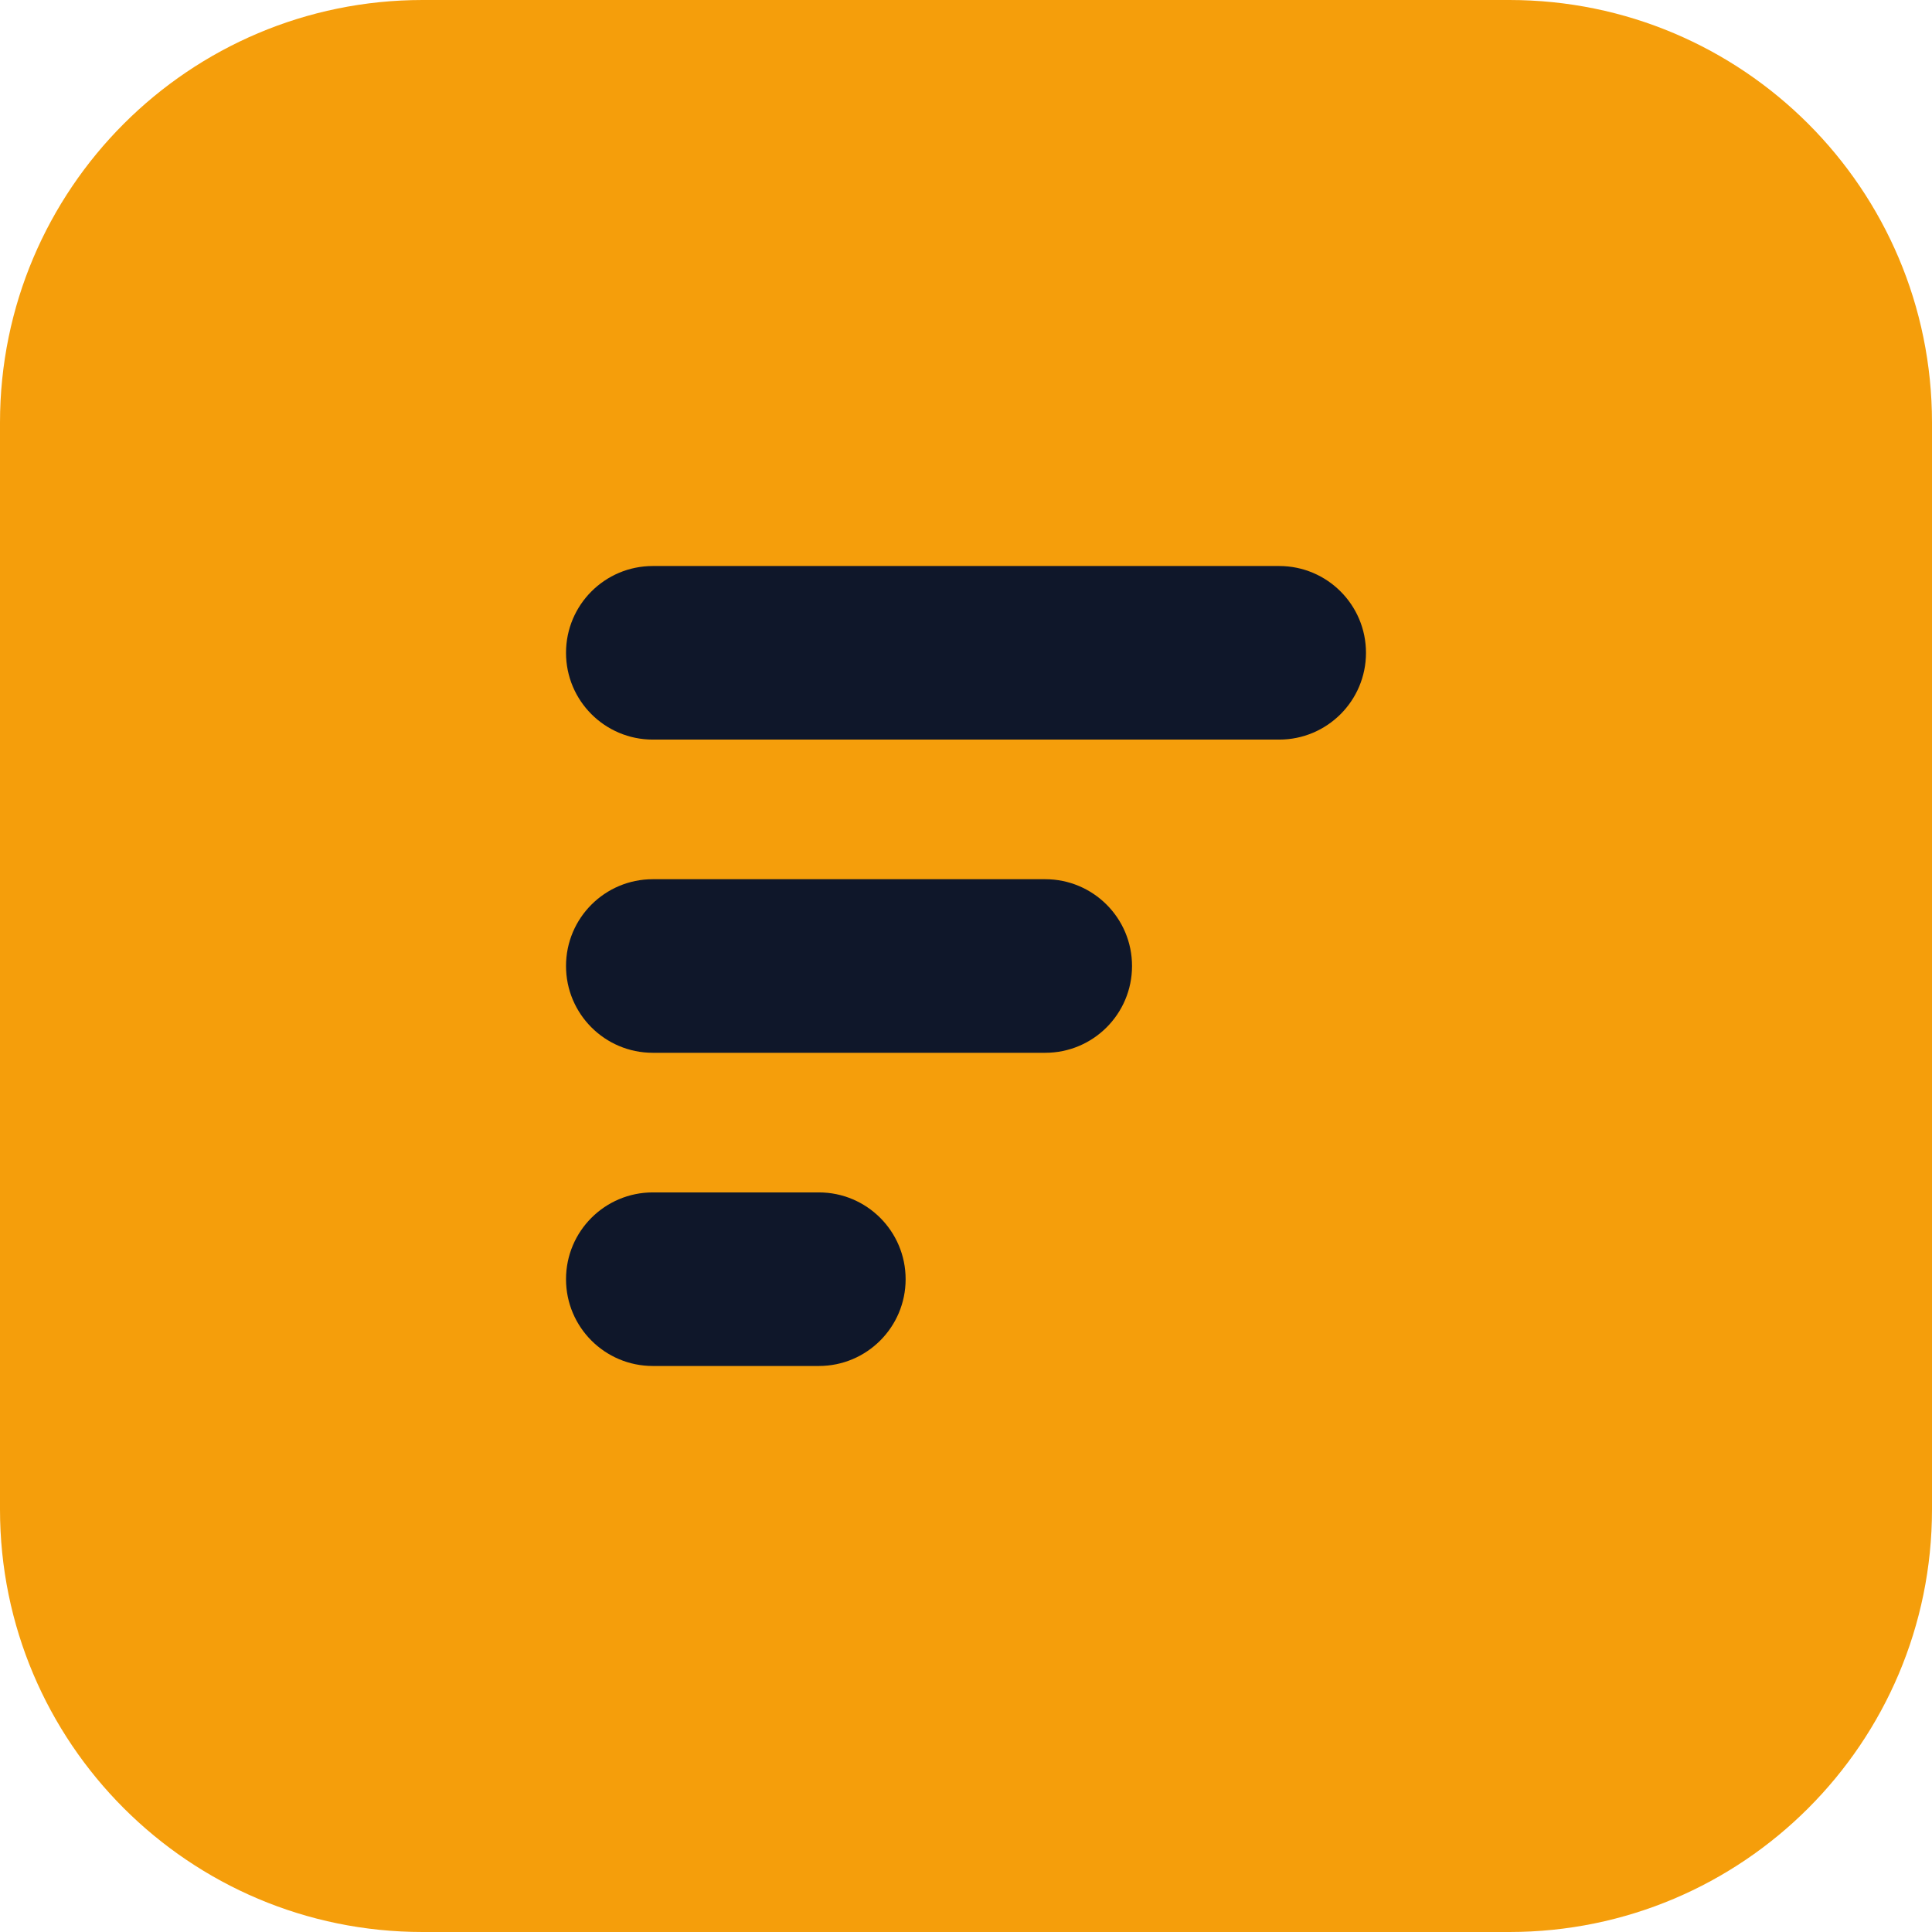
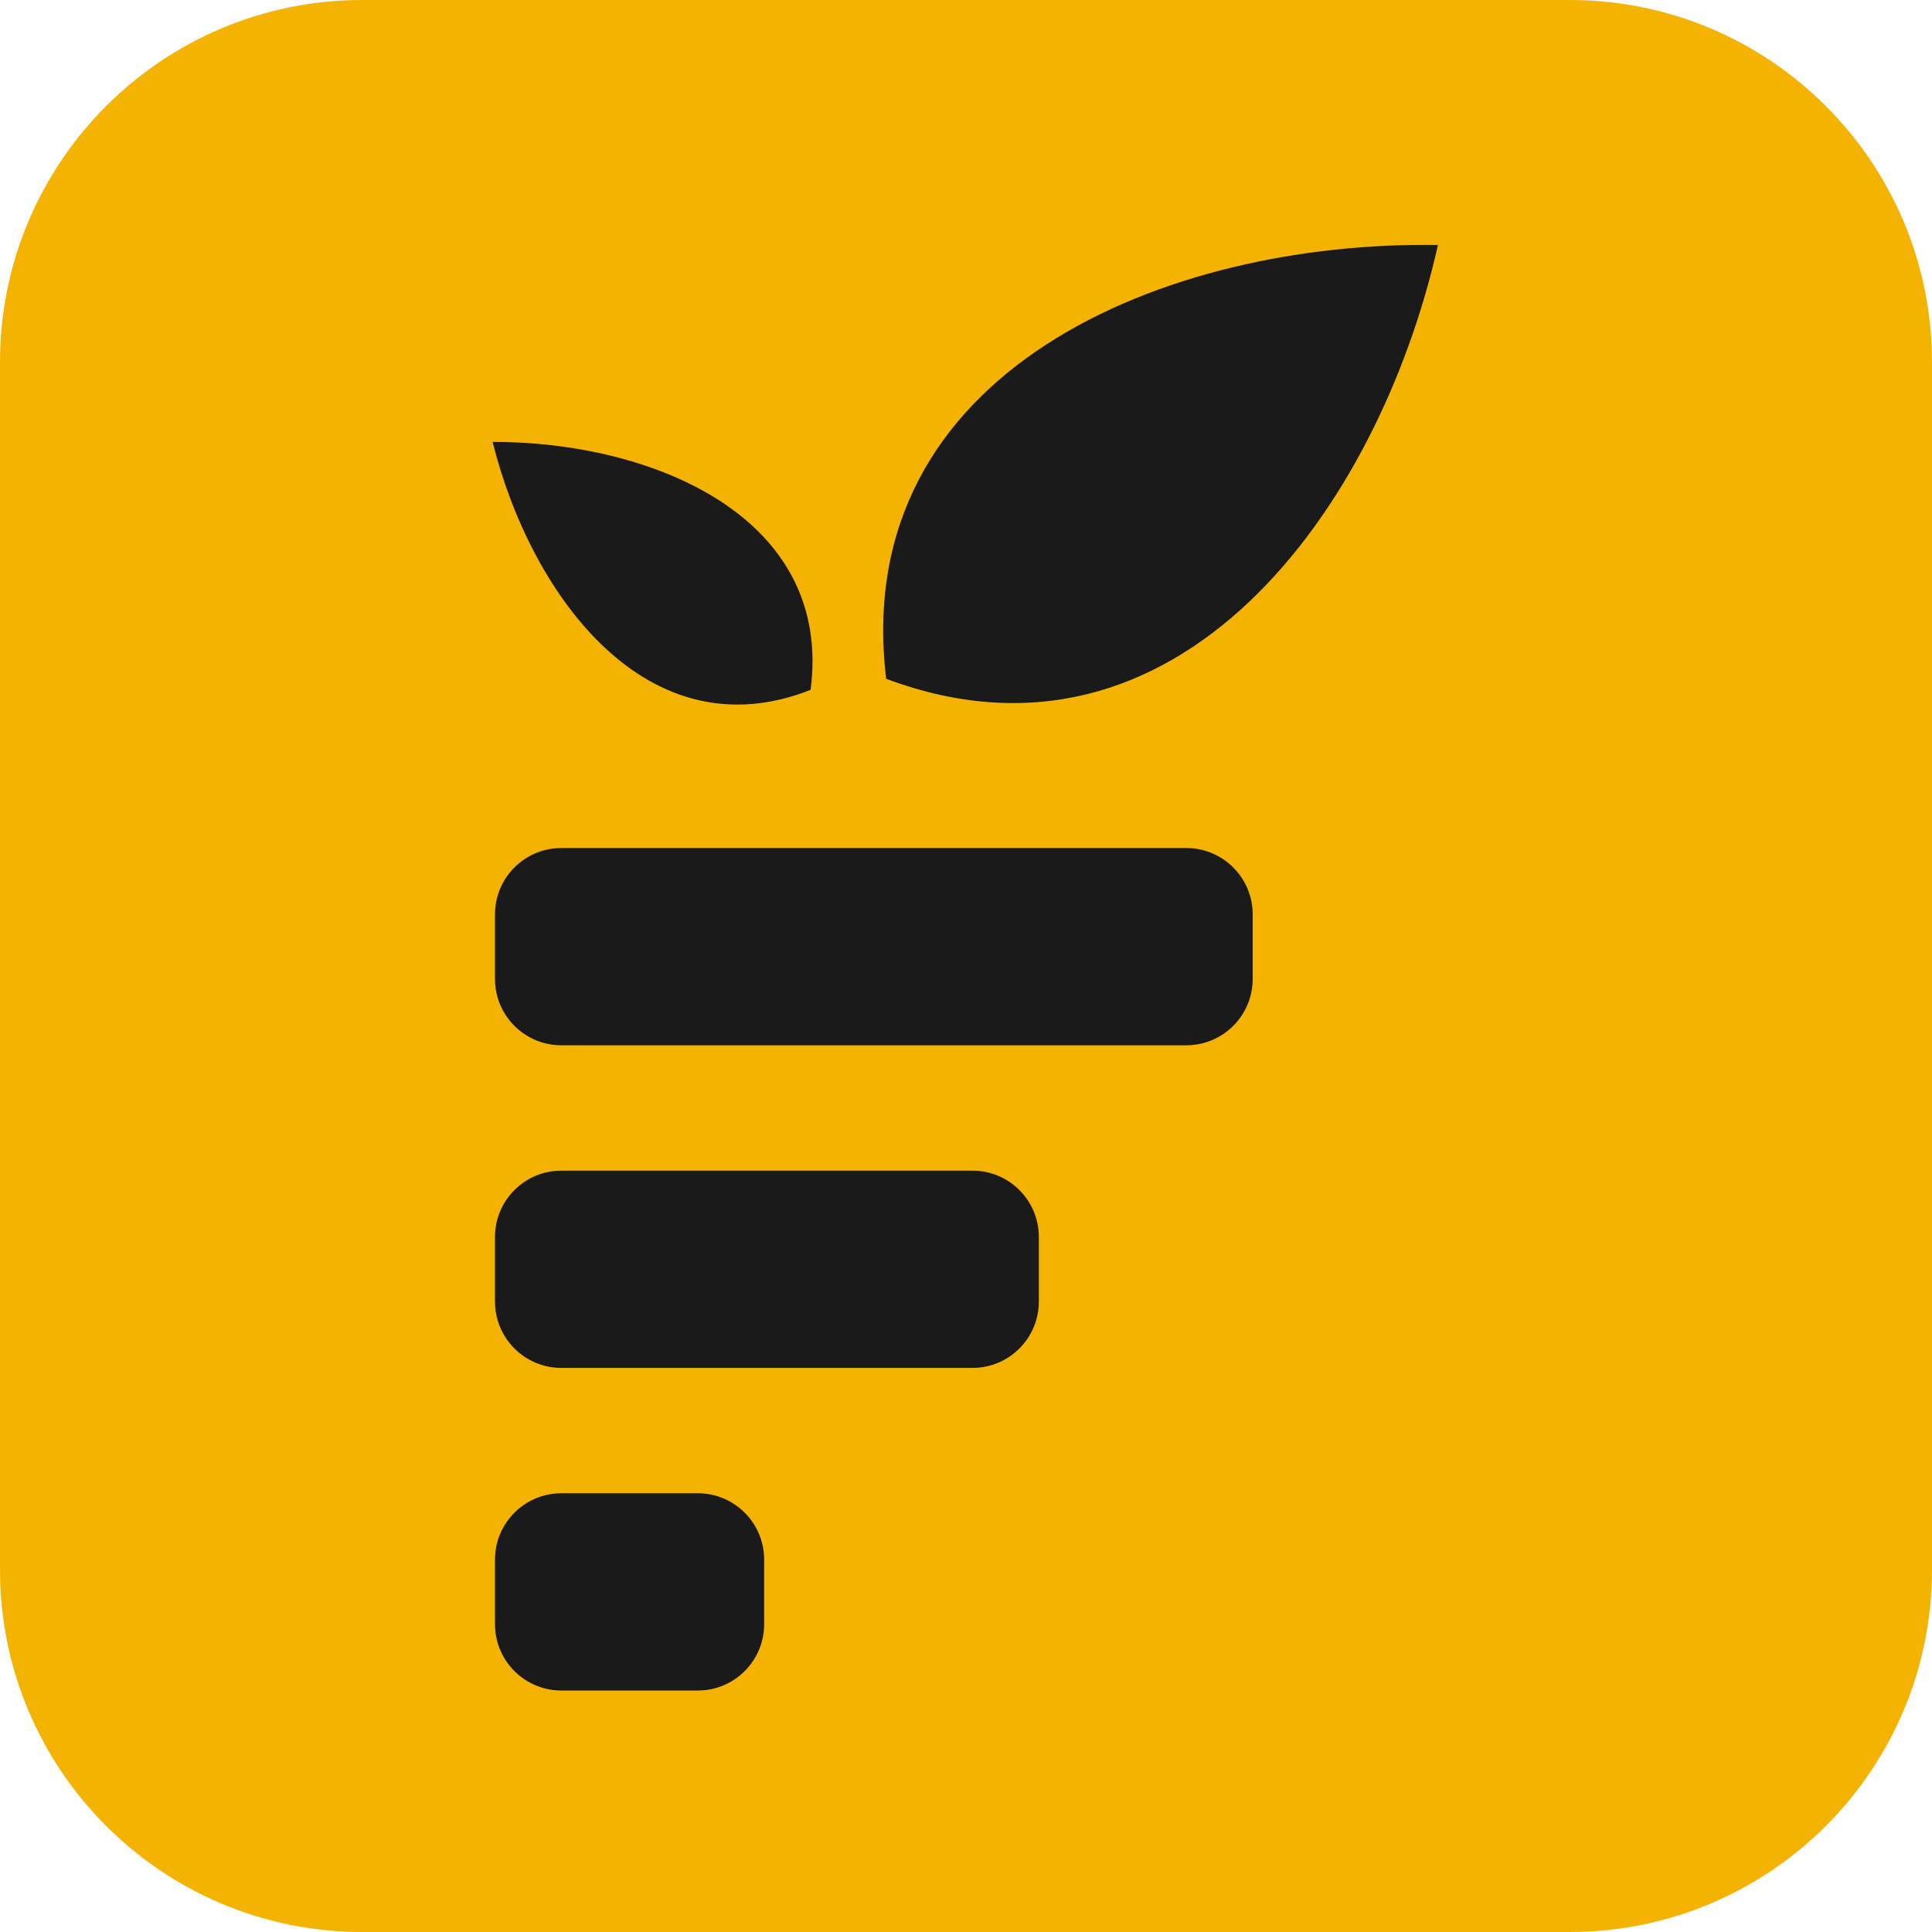
- <svg xmlns="http://www.w3.org/2000/svg" width="64" height="64" viewBox="0 0 512 512">
-   <rect width="512" height="512" rx="112" fill="#F59E0B" />
-   <g fill="#0F172A">
-     <rect x="150" y="150" width="212" height="46" rx="23" />
-     <rect x="150" y="233" width="150" height="46" rx="23" />
-     <rect x="150" y="316" width="90" height="46" rx="23" />
+ <svg xmlns="http://www.w3.org/2000/svg" width="512" height="512" viewBox="0 0 512 512">
+   <rect width="512" height="512" rx="96" fill="#F5B301" />
+   <g transform="translate(80.37 48.37) scale(0.48855)">
+     <g fill="#1A1A1A">
+       <path d="M615.5 33.9C468.2 31.4 296.0 101.9 316.2 269.2C474.0 328.3 583.2 177.6 615.5 33.9ZM102.7 140.7C123.7 224.8 187.1 310.0 275.2 275.2C287.4 181.3 189.4 140.6 102.7 140.7Z" />
+       <rect x="104" y="361" width="411" height="107" rx="36" />
+       <rect x="104" y="536" width="295" height="107" rx="36" />
+       <rect x="104" y="711" width="146" height="107" rx="36" />
+     </g>
  </g>
</svg>
